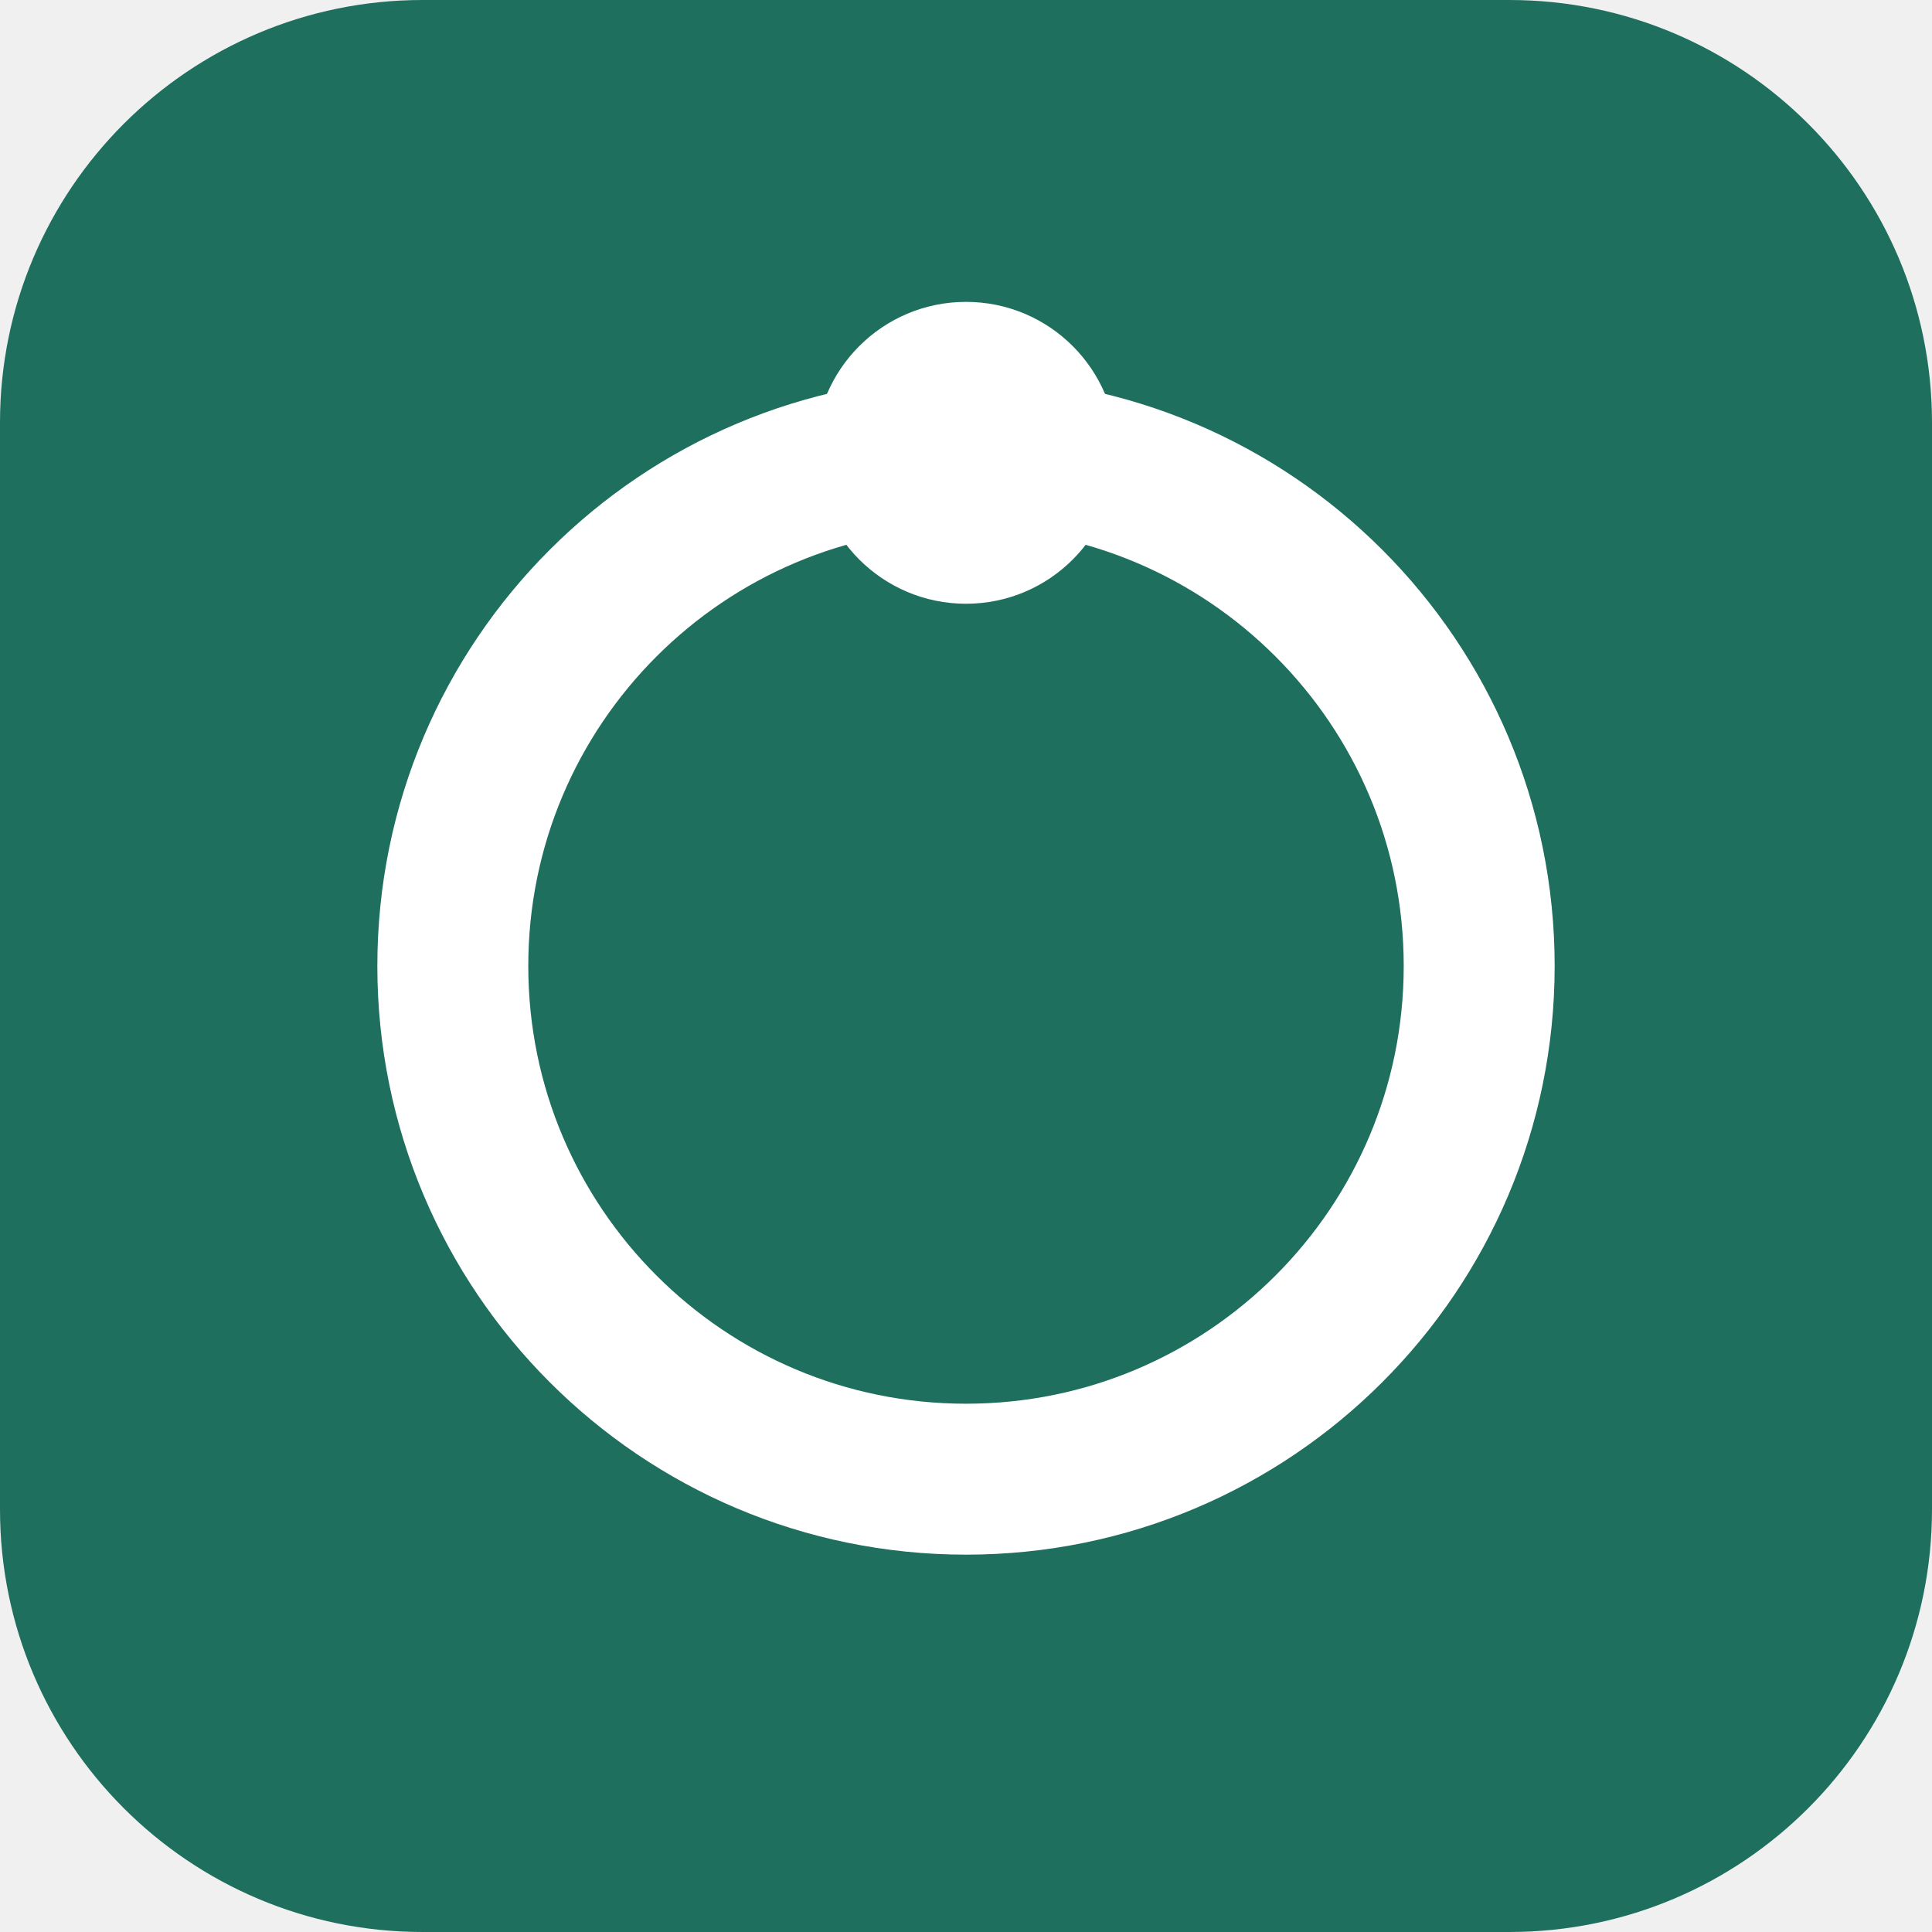
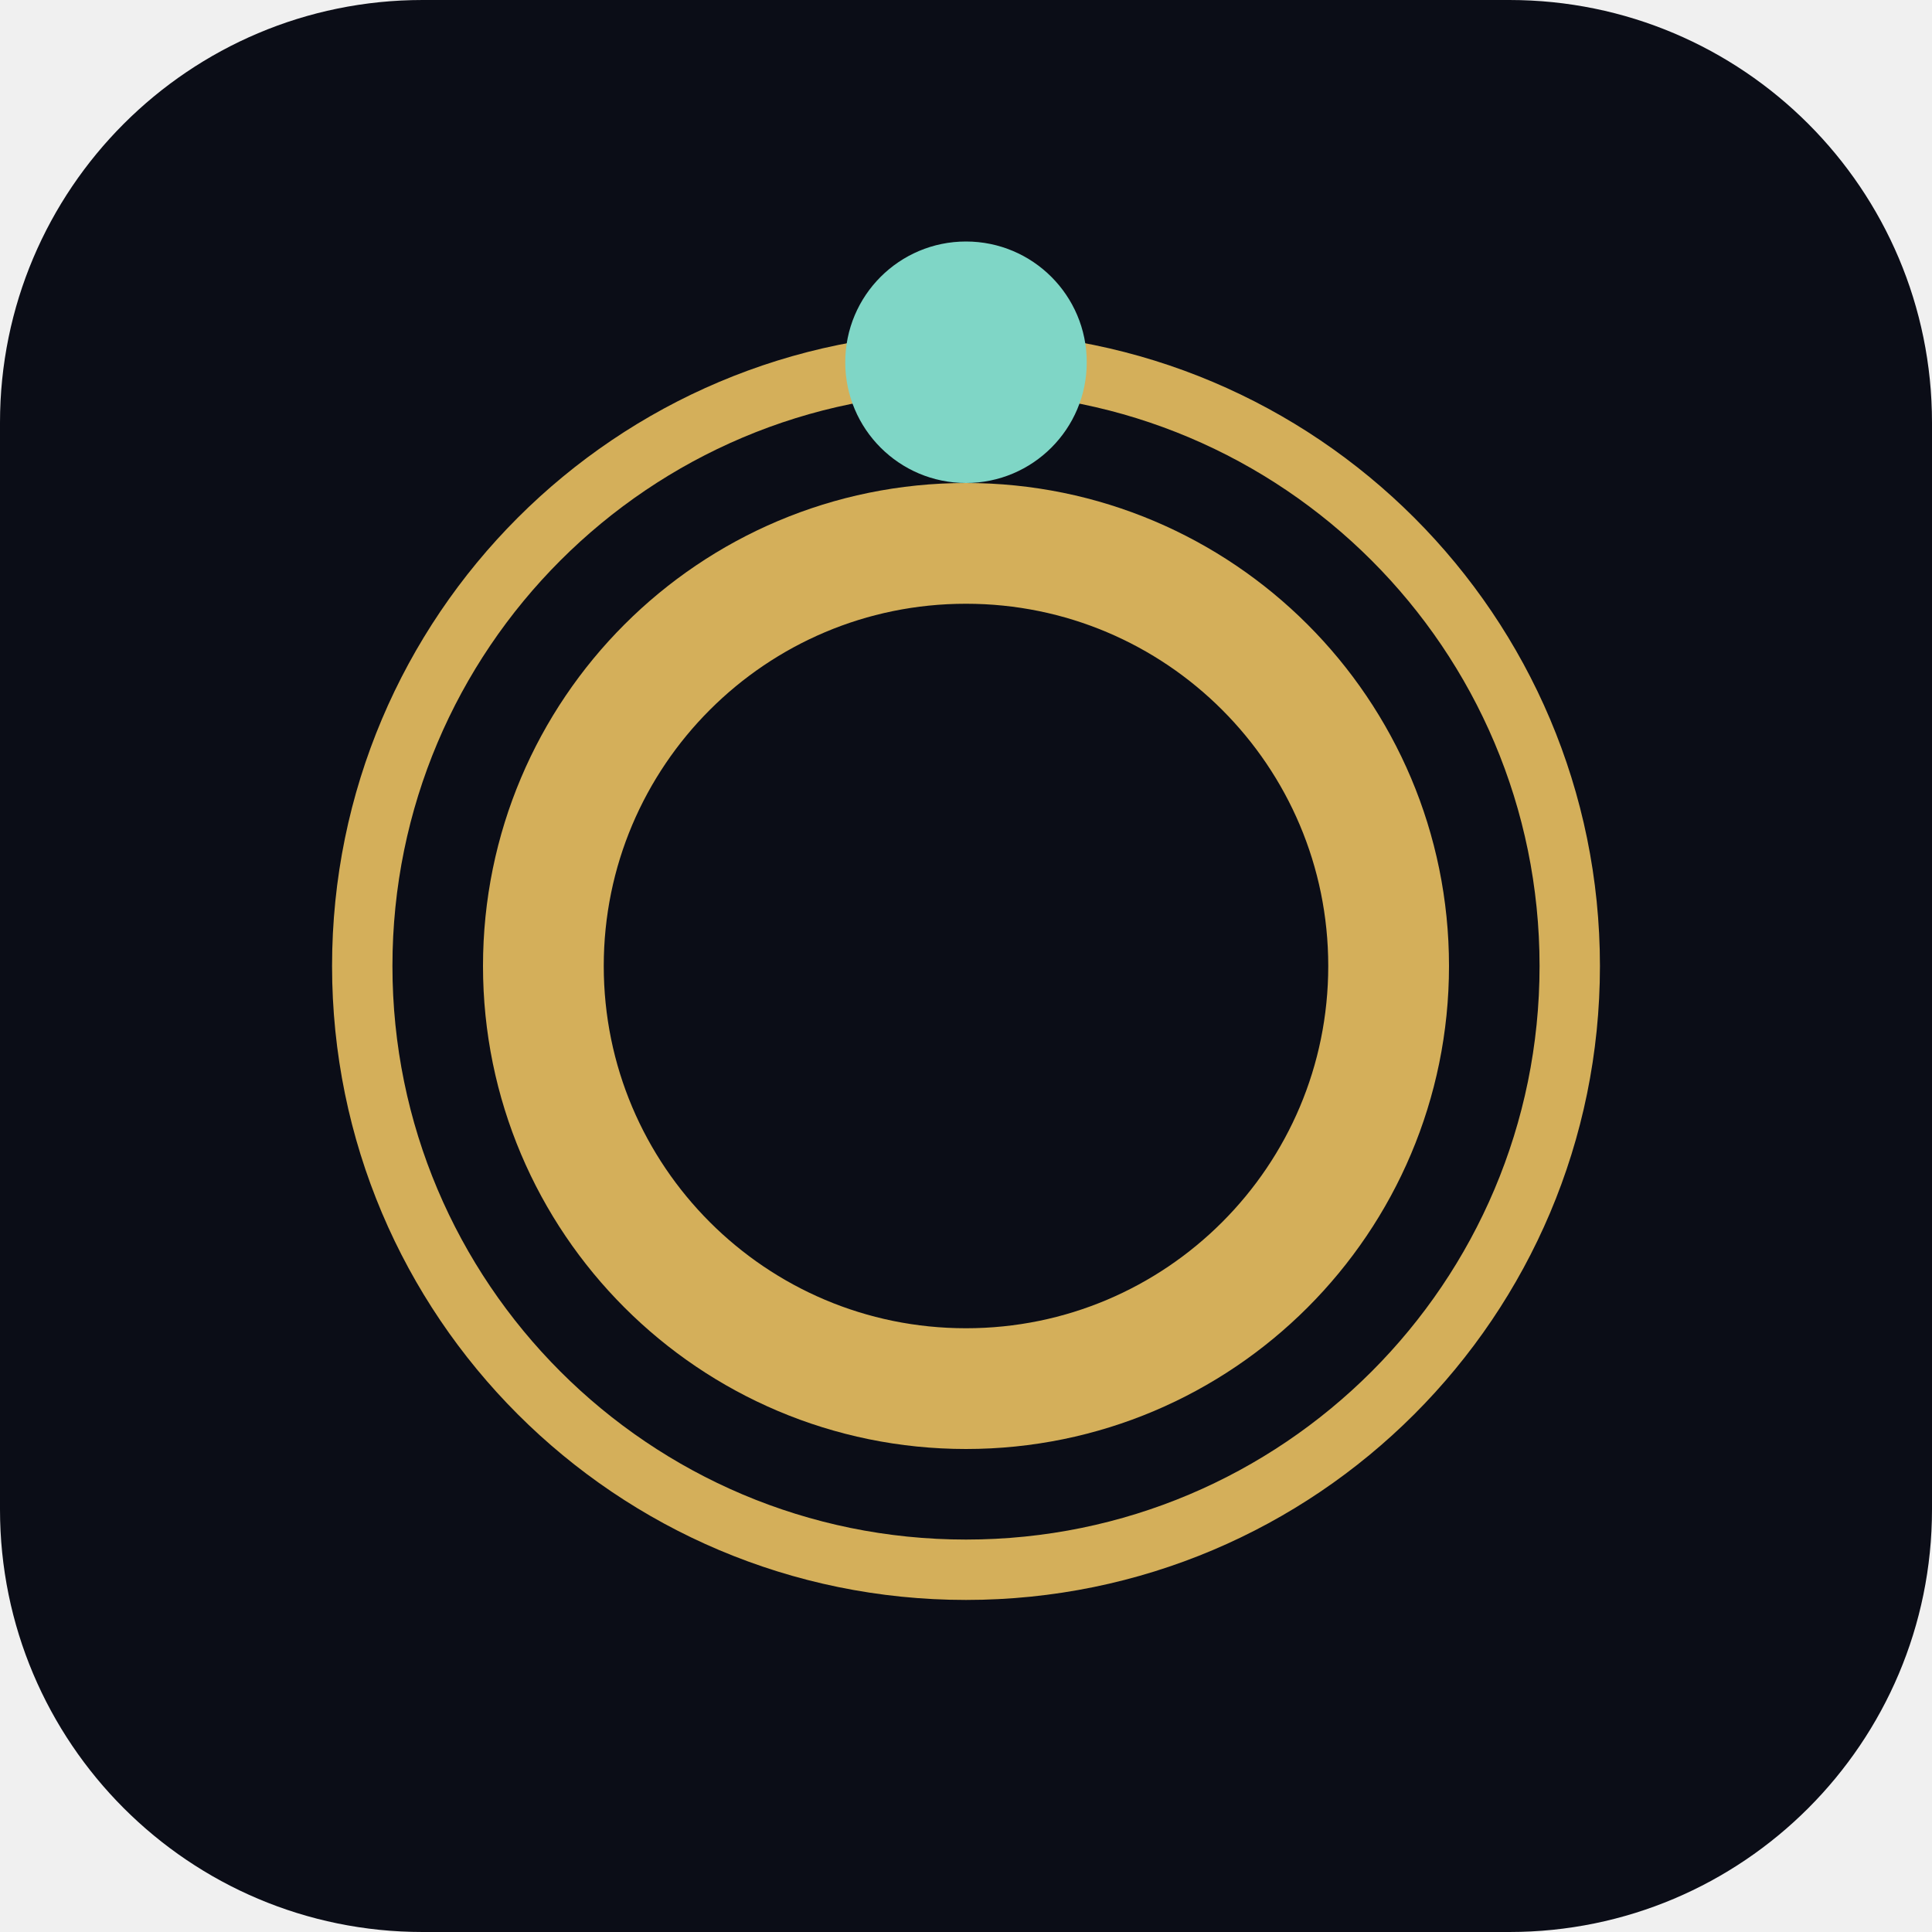
<svg xmlns="http://www.w3.org/2000/svg" viewBox="0 0 64 64">
-   <rect width="64" height="64" rx="14" fill="#1f6f5f" />
-   <circle cx="32" cy="32" r="17" fill="none" stroke="#fff" stroke-width="5" />
-   <circle cx="32" cy="15" r="5" fill="#fff" />
+   <rect width="64" height="64" rx="14" fill="#0b0d17" />
+   <circle cx="32" cy="32" r="20" fill="none" stroke="#d4af5a" stroke-width="2" />
+   <circle cx="32" cy="32" r="14" fill="none" stroke="#d4af5a" stroke-width="4" />
+   <circle cx="32" cy="12" r="4" fill="#7fd6c6" />
</svg>
